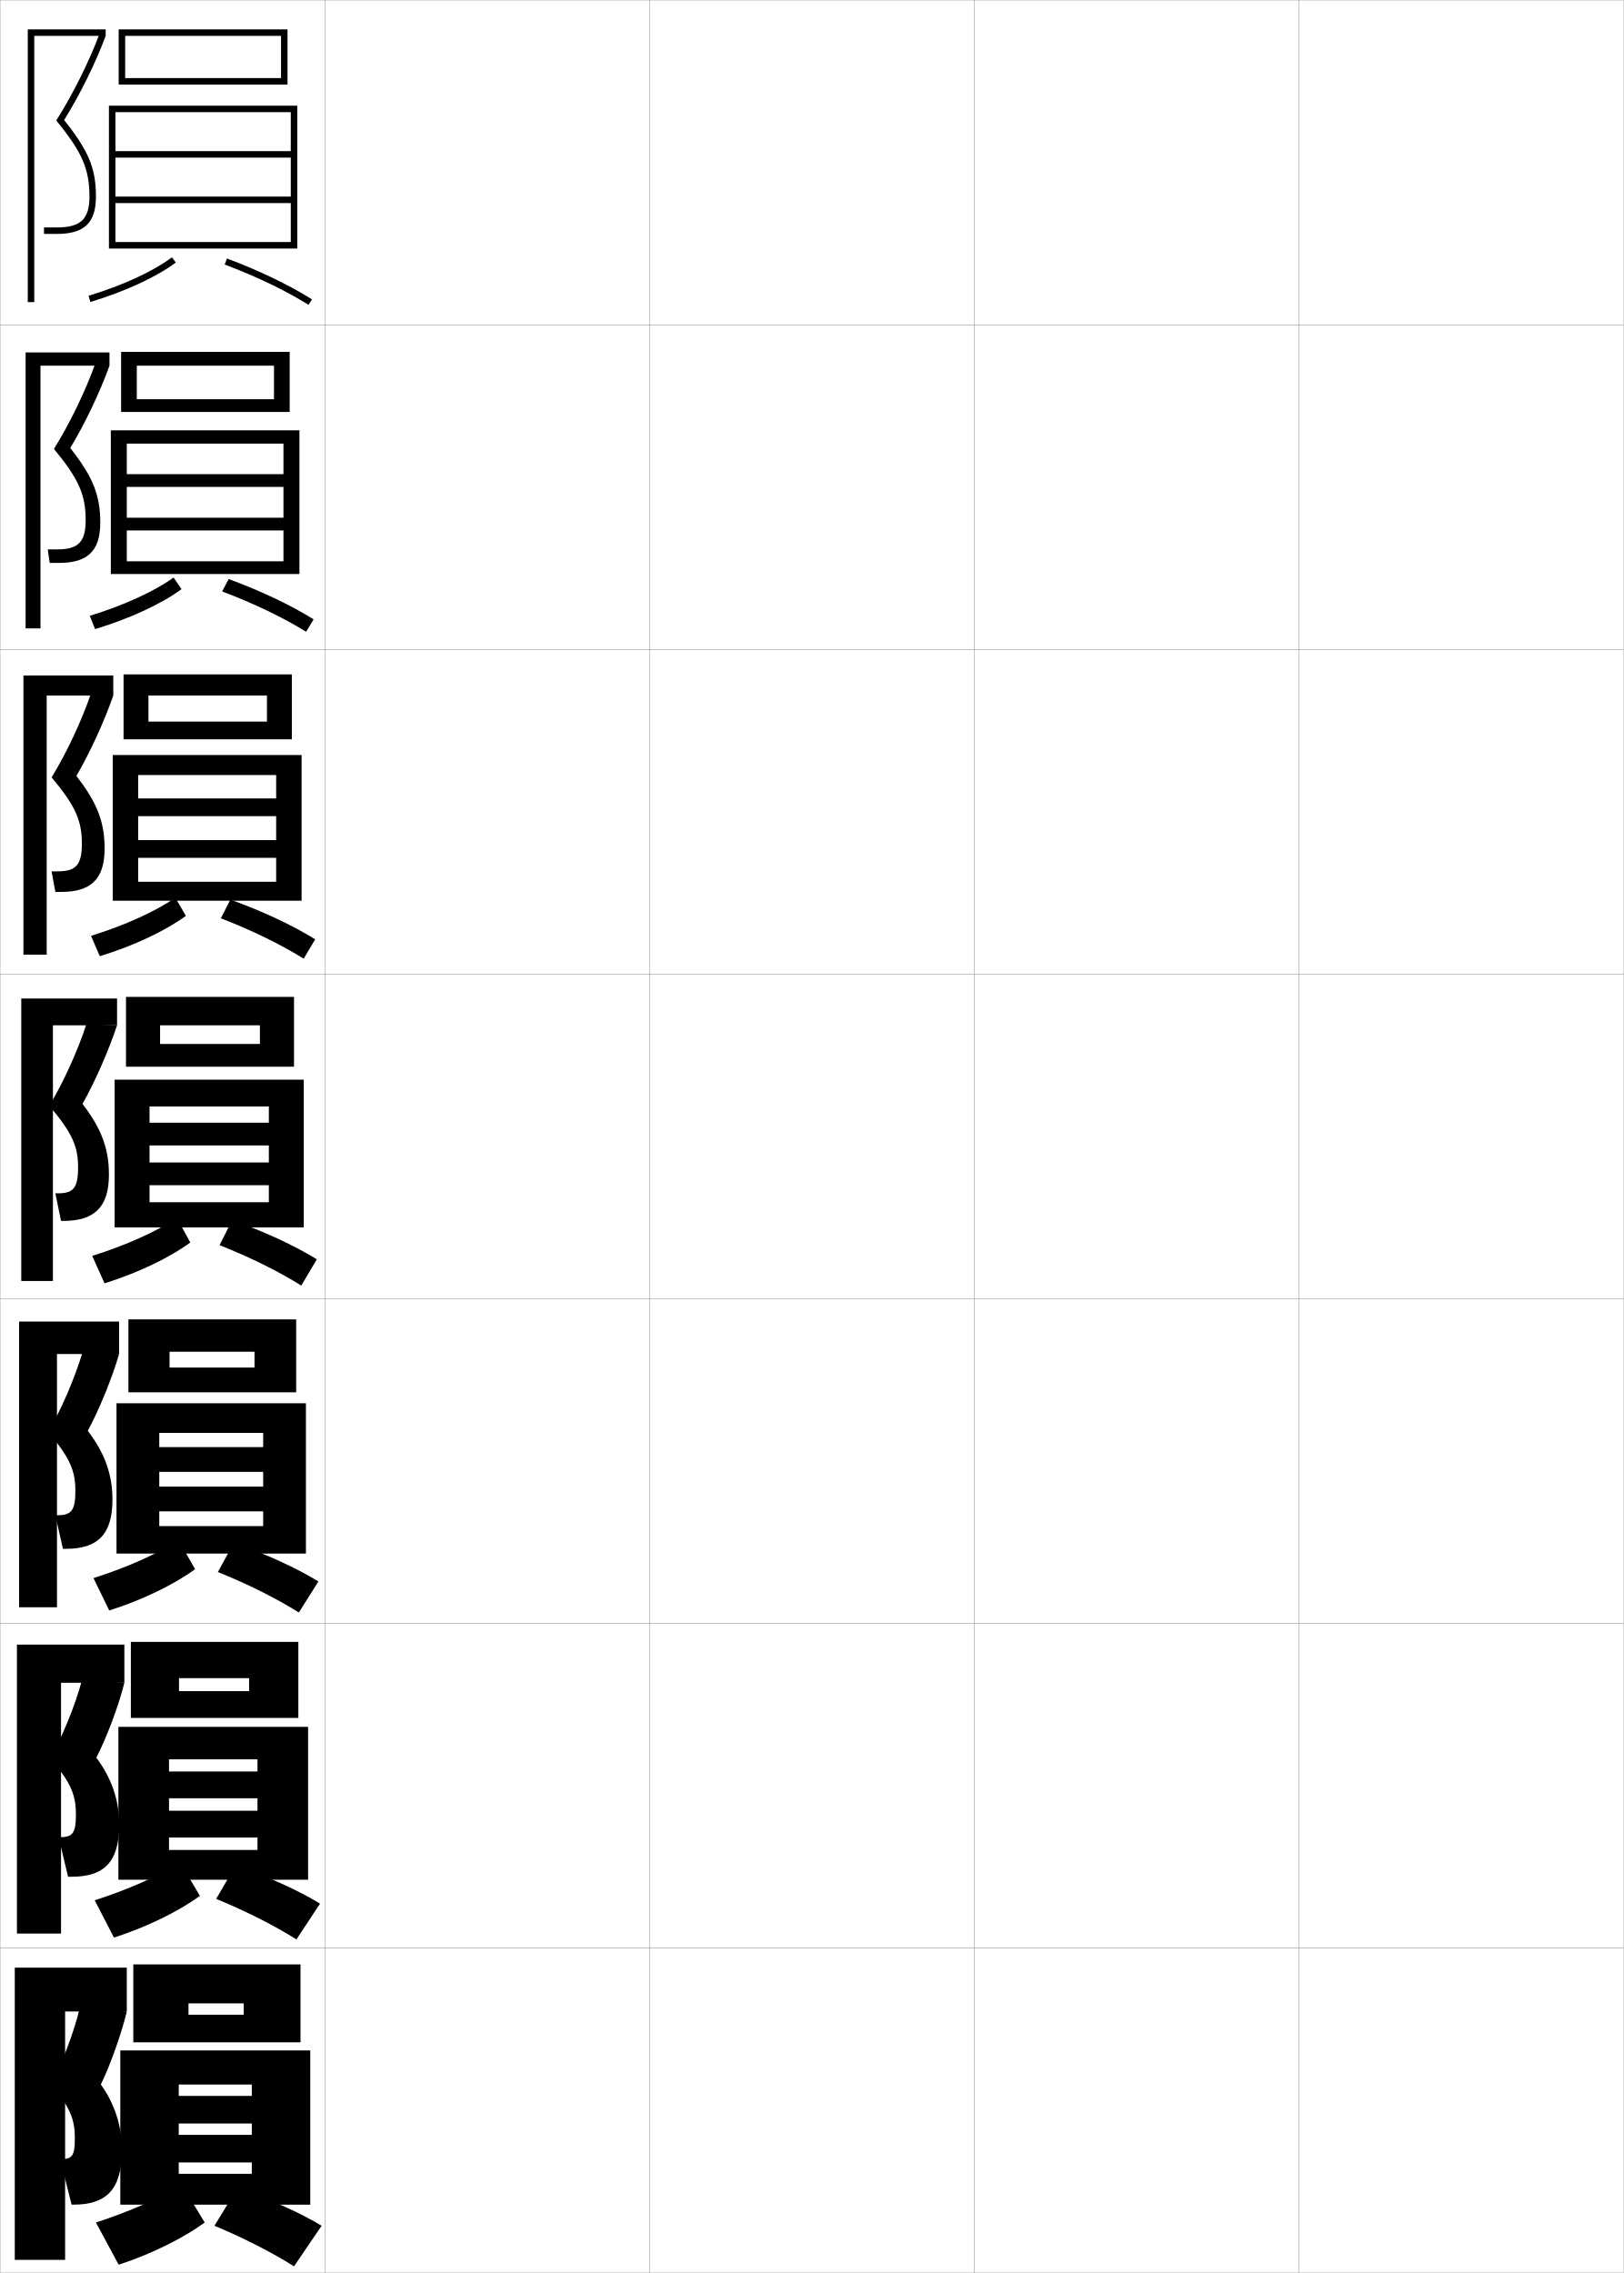
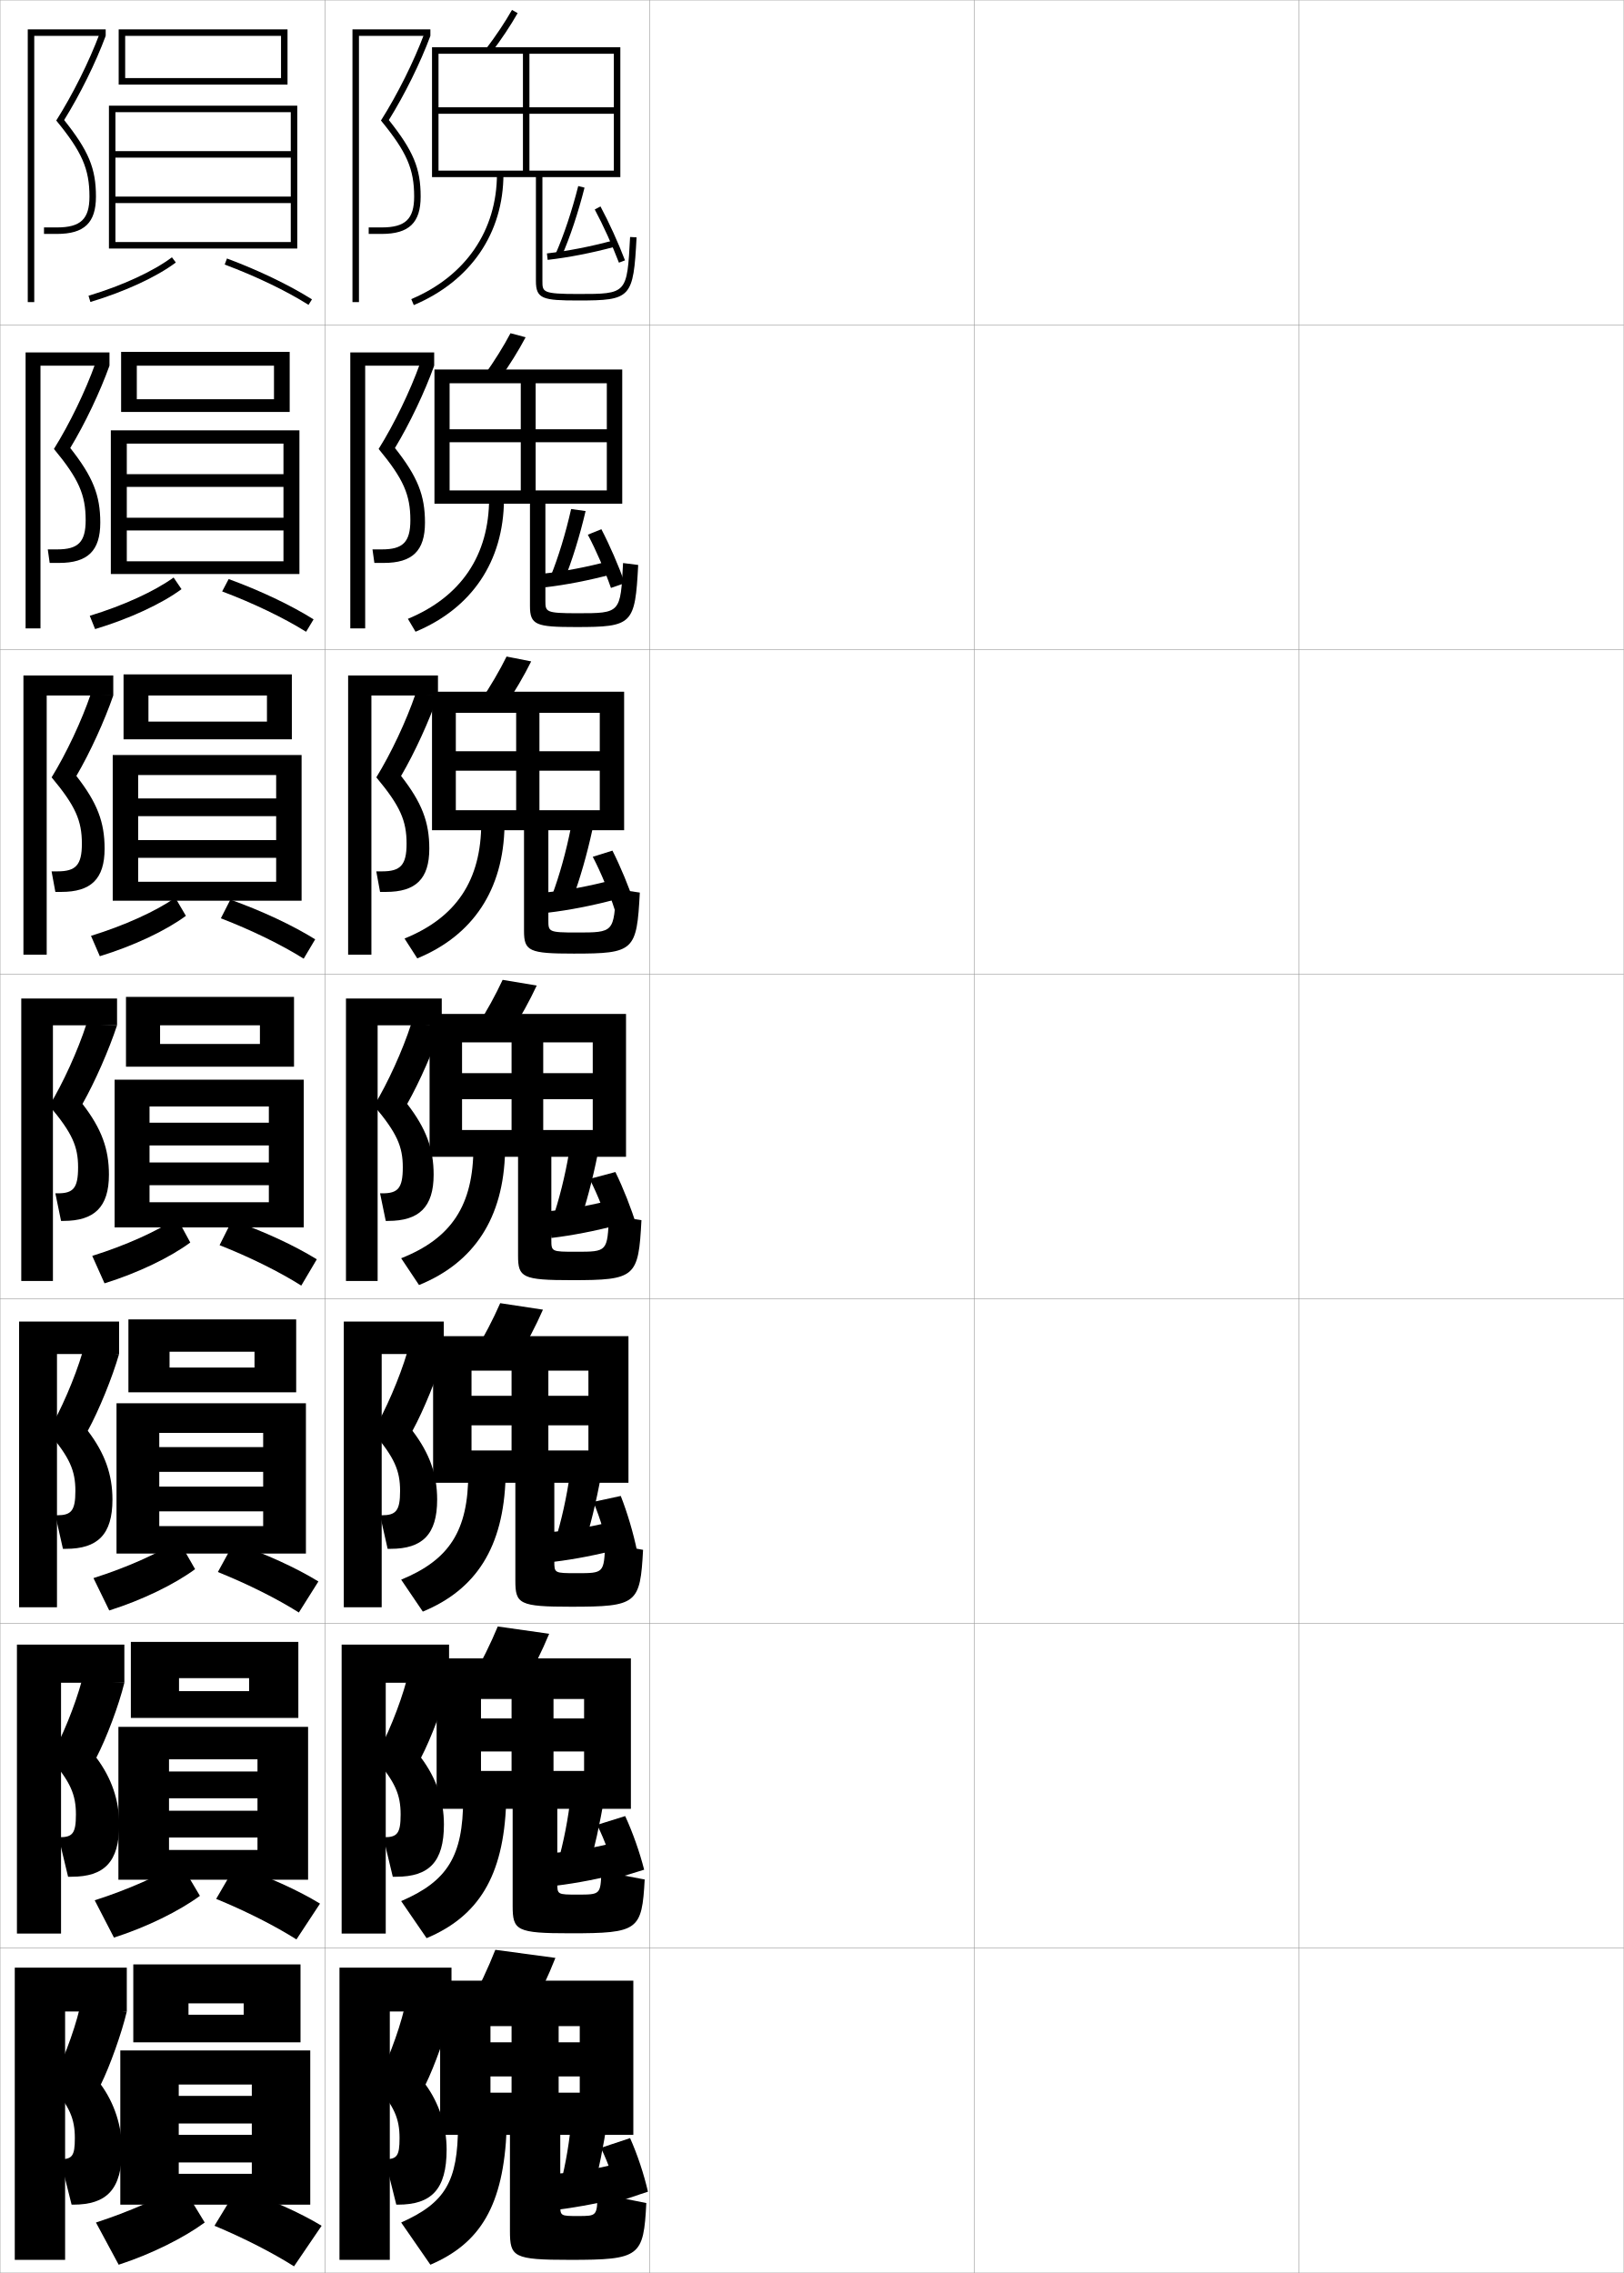
<svg xmlns="http://www.w3.org/2000/svg" width="500.1" height="700.1" viewBox="0 0 500.1 700.1" overflow="visible" enable-background="new 0 0 500.1 700.1" xml:space="preserve">
  <g id="glyphs">
    <g>
      <rect x="0.05" y="0.05" fill="none" stroke="#999999" stroke-width="0.1" width="100" height="100" />
      <rect x="0.05" y="100.05" fill="none" stroke="#999999" stroke-width="0.1" width="100" height="100" />
      <rect x="0.05" y="200.05" fill="none" stroke="#999999" stroke-width="0.1" width="100" height="100" />
      <rect x="0.05" y="300.05" fill="none" stroke="#999999" stroke-width="0.1" width="100" height="100" />
      <rect x="0.05" y="400.05" fill="none" stroke="#999999" stroke-width="0.1" width="100" height="100" />
      <rect x="0.05" y="500.05" fill="none" stroke="#999999" stroke-width="0.1" width="100" height="100" />
      <rect x="0.05" y="600.05" fill="none" stroke="#999999" stroke-width="0.1" width="100" height="100" />
      <rect x="100.05" y="0.05" fill="none" stroke="#999999" stroke-width="0.1" width="100" height="100" />
      <rect x="100.05" y="100.05" fill="none" stroke="#999999" stroke-width="0.1" width="100" height="100" />
      <rect x="100.05" y="200.05" fill="none" stroke="#999999" stroke-width="0.1" width="100" height="100" />
      <rect x="100.05" y="300.05" fill="none" stroke="#999999" stroke-width="0.1" width="100" height="100" />
      <rect x="100.05" y="400.05" fill="none" stroke="#999999" stroke-width="0.1" width="100" height="100" />
      <rect x="100.05" y="500.05" fill="none" stroke="#999999" stroke-width="0.1" width="100" height="100" />
      <rect x="100.05" y="600.05" fill="none" stroke="#999999" stroke-width="0.1" width="100" height="100" />
      <rect x="200.05" y="0.05" fill="none" stroke="#999999" stroke-width="0.1" width="100" height="100" />
      <rect x="200.05" y="100.05" fill="none" stroke="#999999" stroke-width="0.1" width="100" height="100" />
      <rect x="200.05" y="200.05" fill="none" stroke="#999999" stroke-width="0.1" width="100" height="100" />
      <rect x="200.05" y="300.05" fill="none" stroke="#999999" stroke-width="0.1" width="100" height="100" />
      <rect x="200.05" y="400.05" fill="none" stroke="#999999" stroke-width="0.1" width="100" height="100" />
      <rect x="200.05" y="500.05" fill="none" stroke="#999999" stroke-width="0.1" width="100" height="100" />
      <rect x="200.05" y="600.05" fill="none" stroke="#999999" stroke-width="0.1" width="100" height="100" />
      <rect x="300.05" y="0.05" fill="none" stroke="#999999" stroke-width="0.1" width="100" height="100" />
      <rect x="300.05" y="100.05" fill="none" stroke="#999999" stroke-width="0.1" width="100" height="100" />
      <rect x="300.05" y="200.05" fill="none" stroke="#999999" stroke-width="0.1" width="100" height="100" />
      <rect x="300.05" y="300.05" fill="none" stroke="#999999" stroke-width="0.1" width="100" height="100" />
      <rect x="300.05" y="400.05" fill="none" stroke="#999999" stroke-width="0.1" width="100" height="100" />
      <rect x="300.05" y="500.05" fill="none" stroke="#999999" stroke-width="0.1" width="100" height="100" />
      <rect x="300.05" y="600.05" fill="none" stroke="#999999" stroke-width="0.1" width="100" height="100" />
      <rect x="400.05" y="0.05" fill="none" stroke="#999999" stroke-width="0.1" width="100" height="100" />
      <rect x="400.05" y="100.05" fill="none" stroke="#999999" stroke-width="0.1" width="100" height="100" />
      <rect x="400.05" y="200.05" fill="none" stroke="#999999" stroke-width="0.1" width="100" height="100" />
      <rect x="400.05" y="300.05" fill="none" stroke="#999999" stroke-width="0.1" width="100" height="100" />
      <rect x="400.05" y="400.05" fill="none" stroke="#999999" stroke-width="0.1" width="100" height="100" />
      <rect x="400.05" y="500.05" fill="none" stroke="#999999" stroke-width="0.1" width="100" height="100" />
      <rect x="400.05" y="600.05" fill="none" stroke="#999999" stroke-width="0.1" width="100" height="100" />
    </g>
    <g>
      <polygon points="20.05,619.55 39.05,619.55 39.05,606.05 4.55,606.05       4.55,696.05 20.05,696.05 " />
      <path d="M31.05,642.05c2.803-5.687,6.451-15.888,8-22.5l-14.5-1      c-1.831,7.624-5.641,17.589-9,23.5c5.885,6.69,7.5,10.509,7.5,16.5      c0,5.542-0.816,6.5-4.5,6.5l0,0l3.5,14h0.5c10.333,0,15-4.694,15-17      C37.55,654.924,35.253,647.793,31.05,642.05z" />
    </g>
    <g>
      <polygon points="18.799,518.3 38.299,518.3 38.299,506.55 5.216,506.55       5.216,595.55 18.799,595.55 " />
      <path d="M23.383,558.883c0,5.854-1.056,7-5.083,7h-0.25l2.917,12.167h1.083      c10.042,0,14.667-4.536,14.667-16.083c0-7.386-2.287-14.228-7.049-20.597      c3.153-6.057,6.939-16.131,8.632-23.07l-13.062-0.783      c-2.096,7.792-6.157,17.771-9.809,24.045      C21.715,548.819,23.383,552.755,23.383,558.883z" />
    </g>
    <g>
      <polygon points="17.55,417.05 36.675,417.05 36.675,407.05 5.883,407.05       5.883,495.05 17.55,495.05 " />
      <path d="M23.216,459.216c0,6.164-1.295,7.5-5.667,7.5h-0.5l2.333,10.334h0.917      c9.75,0,14.333-4.377,14.333-15.166c0-7.645-2.277-14.197-7.599-21.193      c3.505-6.426,7.567-16.434,9.641-23.641l-11.25-0.566      c-2.36,7.961-6.673,17.954-10.617,24.59      C21.496,448.899,23.216,452.951,23.216,459.216z" />
    </g>
    <g>
      <g>
        <polygon points="10.55,11.05 32.55,11.05 32.55,9.05 8.55,9.05 8.55,93.05        10.55,93.05 " />
        <path d="M27.55,60.55c0,6.925-2.711,9.5-10,9.5h-4v2h4c8.411,0,12-3.439,12-11.5       c0-8.678-2.237-14.074-9.795-23.576c4.908-7.907,9.67-17.53,12.795-25.924       l-1.875-0.697c-3.248,8.676-8.24,18.683-13.351,26.769       C25.257,46.787,27.55,52.042,27.55,60.55z" />
      </g>
      <g>
        <polygon points="12.466,112.633 33.716,112.633 33.716,108.549 7.883,108.549        7.883,193.55 12.466,193.55 " />
        <path d="M26.383,160.216c0,6.774-2.319,9-8.75,9h-2.917l0.583,4.167h2.917       c8.76,0,12.667-3.699,12.667-12.417c0-8.419-2.248-14.105-9.246-22.98       c4.558-7.537,9.178-17.265,12.08-25.353l-4.396-0.581       c-3.041,8.494-7.89,18.5-12.709,26.224       C24.263,147.517,26.383,152.411,26.383,160.216z" />
      </g>
      <g>
        <polygon points="14.383,214.217 34.883,214.217 34.883,208.05 7.217,208.05        7.217,294.05 14.383,294.05 " />
        <path d="M25.216,259.883c0,6.625-1.927,8.5-7.5,8.5h-1.833l1.167,6.333       h1.833c9.11,0,13.333-3.958,13.333-13.333c0-8.161-2.258-14.135-8.698-22.384       c4.208-7.167,8.687-17.001,11.364-24.782l-6.917-0.465       c-2.833,8.311-7.54,18.318-12.067,25.679       C23.271,248.248,25.216,252.779,25.216,259.883z" />
      </g>
      <g>
        <polygon points="16.3,315.8 36.05,315.8 36.05,307.55 6.55,307.55        6.55,394.55 16.3,394.55 " />
        <path d="M24.05,359.55c0,6.475-1.535,8-6.25,8h-0.75l1.75,8.5h0.75c9.459,0,14-4.218,14-14.25       c0-7.902-2.268-14.166-8.148-21.788c3.856-6.797,8.195-16.736,10.648-24.212       l-9.438-0.349c-2.625,8.129-7.189,18.136-11.426,25.134       C22.277,348.979,24.05,353.147,24.05,359.55z" />
      </g>
    </g>
    <g>
+       <polygon points="120.05,619.55 139.05,619.55 139.05,606.05 104.55,606.05       104.55,696.05 120.05,696.05 " />
+       <path d="M131.05,642.05c2.803-5.687,6.451-15.888,8-22.5l-14.5-1      c-1.831,7.624-5.641,17.589-9,23.5c5.885,6.69,7.5,10.509,7.5,16.5      c0,5.542-0.816,6.5-4.5,6.5l0,0l3.5,14h0.5c10.333,0,15-4.694,15-17      C137.55,654.924,135.253,647.793,131.05,642.05z" />
+     </g>
+     <g>
+       <polygon points="118.799,518.3 138.299,518.3 138.299,506.55 105.216,506.55       105.216,595.55 118.799,595.55 " />
+       <path d="M123.383,558.883c0,5.854-1.056,7-5.083,7h-0.25l2.917,12.167h1.083      c10.042,0,14.667-4.536,14.667-16.083c0-7.386-2.287-14.228-7.049-20.597      c3.153-6.057,6.939-16.131,8.632-23.07l-13.062-0.783      c-2.096,7.792-6.157,17.771-9.809,24.045      C121.715,548.819,123.383,552.755,123.383,558.883z" />
+     </g>
+     <g>
+       <polygon points="117.55,417.05 136.675,417.05 136.675,407.05 105.883,407.05       105.883,495.05 117.55,495.05 " />
+       <path d="M123.216,459.216c0,6.164-1.295,7.5-5.667,7.5h-0.5l2.333,10.334h0.917      c9.75,0,14.333-4.377,14.333-15.166c0-7.645-2.277-14.197-7.599-21.193      c3.505-6.426,7.567-16.434,9.641-23.641l-11.25-0.566      c-2.36,7.961-6.673,17.954-10.617,24.59      C121.496,448.899,123.216,452.951,123.216,459.216z" />
+     </g>
+     <g>
+       <g>
+         <polygon points="110.55,11.05 132.55,11.05 132.55,9.05 108.55,9.05        108.55,93.05 110.55,93.05 " />
+         <path d="M127.55,60.55c0,6.925-2.711,9.5-10,9.5h-4v2h4c8.411,0,12-3.439,12-11.5       c0-8.678-2.237-14.074-9.795-23.576c4.908-7.907,9.67-17.53,12.795-25.924       l-1.875-0.697c-3.248,8.676-8.24,18.683-13.351,26.769       C125.257,46.787,127.55,52.042,127.55,60.55z" />
+       </g>
+       <g>
+         <polygon points="112.466,112.633 133.716,112.633 133.716,108.549 107.883,108.549        107.883,193.55 112.466,193.55 " />
+         <path d="M126.383,160.216c0,6.774-2.319,9-8.75,9h-2.917l0.583,4.167h2.917       c8.76,0,12.667-3.699,12.667-12.417c0-8.419-2.248-14.105-9.246-22.98       c4.558-7.537,9.178-17.265,12.08-25.353l-4.396-0.581       c-3.041,8.494-7.89,18.5-12.709,26.224       C124.264,147.517,126.383,152.411,126.383,160.216z" />
+       </g>
+       <g>
+         <polygon points="114.383,214.217 134.883,214.217 134.883,208.05 107.216,208.05        107.216,294.05 114.383,294.05 " />
+         <path d="M125.216,259.883c0,6.625-1.927,8.5-7.5,8.5h-1.833l1.167,6.333h1.833       c9.109,0,13.333-3.958,13.333-13.333c0-8.161-2.257-14.135-8.697-22.384       c4.207-7.167,8.687-17.001,11.364-24.782l-6.917-0.465       c-2.833,8.311-7.54,18.318-12.067,25.679       C123.271,248.248,125.216,252.779,125.216,259.883z" />
+       </g>
+       <g>
+         <polygon points="116.3,315.8 136.05,315.8 136.05,307.55 106.55,307.55        106.55,394.55 116.3,394.55 " />
+         <path d="M124.05,359.55c0,6.475-1.535,8-6.25,8h-0.75l1.75,8.5h0.75c9.459,0,14-4.218,14-14.25       c0-7.902-2.268-14.166-8.148-21.788c3.856-6.797,8.195-16.736,10.648-24.212       l-9.438-0.349c-2.625,8.129-7.189,18.136-11.426,25.134       C122.277,348.979,124.05,353.147,124.05,359.55z" />
+       </g>
+     </g>
+     <g>
      <polygon points="38.55,24.05 38.55,26.05 88.55,26.05 88.55,9.05       36.55,9.05 36.55,26.05 38.55,26.05 38.55,11.05 86.55,11.05       86.55,24.05 " />
      <polygon points="89.55,74.55 35.55,74.55 35.55,76.55 91.55,76.55       91.55,32.55 33.55,32.55 33.55,76.55 35.55,76.55 35.55,34.55       89.55,34.55 89.55,46.55 35.55,46.55 35.55,48.55 89.55,48.55       89.55,60.55 35.55,60.55 35.55,62.55 89.55,62.55 " />
    </g>
    <g>
      <g>
        <polygon points="42.133,122.966 42.133,126.883 89.216,126.883 89.216,108.383        37.299,108.383 37.299,126.883 42.133,126.883 42.133,112.633 84.383,112.633        84.383,122.966 " />
        <polygon points="92.216,176.8 92.216,132.549 34.133,132.549 34.133,176.8        39.05,176.8 39.05,136.633 87.3,136.633 87.3,146.049 39.05,146.049        39.05,149.966 87.3,149.966 87.3,159.466 39.05,159.466 39.05,163.383        87.3,163.383 87.3,172.883 39.05,172.883 39.05,176.8 " />
      </g>
      <g>
        <polygon points="45.716,222.258 45.716,227.716 89.883,227.716 89.883,207.716        38.05,207.716 38.05,227.716 45.716,227.716 45.716,214.216 82.216,214.216        82.216,222.258 " />
        <polygon points="92.883,277.425 92.883,232.55 34.716,232.55 34.716,277.425        42.55,277.425 42.55,238.716 85.05,238.716 85.05,245.925 42.55,245.925        42.55,251.383 85.05,251.383 85.05,258.758 42.55,258.758 42.55,264.216        85.05,264.216 85.05,271.591 42.55,271.591 42.55,277.425 " />
      </g>
      <g>
        <polygon points="49.3,321.55 49.3,328.55 90.55,328.55 90.55,307.05        38.8,307.05 38.8,328.55 49.3,328.55 49.3,315.8 80.05,315.8        80.05,321.55 " />
        <polygon points="93.55,378.05 93.55,332.55 35.3,332.55 35.3,378.05        46.05,378.05 46.05,340.8 82.8,340.8 82.8,345.8 46.05,345.8        46.05,352.8 82.8,352.8 82.8,358.05 46.05,358.05 46.05,365.05        82.8,365.05 82.8,370.3 46.05,370.3 46.05,378.05 " />
      </g>
      <g>
        <polygon points="52.217,421.216 52.217,428.841 91.217,428.841 91.217,406.384        39.55,406.384 39.55,428.841 52.217,428.841 52.217,416.341 78.383,416.341        78.383,421.216 " />
        <polygon points="94.217,478.509 94.217,432.216 35.883,432.216 35.883,478.509        49.05,478.509 49.05,441.341 81.05,441.341 81.05,445.716 49.05,445.716        49.05,453.341 81.05,453.341 81.05,457.884 49.05,457.884 49.05,465.509        81.05,465.509 81.05,470.05 49.05,470.05 49.05,478.509 " />
      </g>
      <g>
        <polygon points="55.133,520.883 55.133,529.133 91.883,529.133 91.883,505.717        40.3,505.717 40.3,529.133 55.133,529.133 55.133,516.883 76.716,516.883        76.716,520.883 " />
        <polygon points="94.883,578.967 94.883,531.883 36.466,531.883 36.466,578.967        52.05,578.967 52.05,541.883 79.3,541.883 79.3,545.633 52.05,545.633        52.05,553.883 79.3,553.883 79.3,557.717 52.05,557.717 52.05,565.967        79.3,565.967 79.3,569.8 52.05,569.8 52.05,578.967 " />
      </g>
    </g>
    <g>
      <polygon points="58.05,620.55 58.05,629.05 92.55,629.05 92.55,605.05       41.05,605.05 41.05,629.05 58.05,629.05 58.05,617.05 75.05,617.05       75.05,620.55 " />
      <polygon points="95.55,679.05 95.55,631.55 37.05,631.55 37.05,679.05       55.05,679.05 55.05,642.05 77.55,642.05 77.55,645.55 55.05,645.55       55.05,654.05 77.55,654.05 77.55,657.55 55.05,657.55 55.05,666.05       77.55,666.05 77.55,669.55 55.05,669.55 55.05,679.05 " />
    </g>
    <g>
      <path d="M27.263,91.092l0.574,1.916c10.553-3.157,20.39-7.703,26.314-12.159      l-1.203-1.598C47.204,83.572,37.602,87.998,27.263,91.092z" />
      <path d="M69.199,81.486c9.682,3.624,18.851,8.031,25.818,12.41l1.064-1.693      c-7.079-4.449-16.377-8.92-26.182-12.59L69.199,81.486z" />
    </g>
    <g>
      <path d="M27.644,189.668l1.645,4.096c10.578-3.175,20.541-7.802,26.609-12.299      l-2.433-3.582C47.566,182.136,37.963,186.537,27.644,189.668z" />
      <path d="M68.418,182.164c9.691,3.656,18.921,8.103,25.855,12.425l2.303-3.828      c-7.025-4.389-16.309-8.805-26.151-12.408L68.418,182.164z" />
    </g>
    <g>
      <path d="M28.025,288.245l2.716,6.276c10.445-3.193,20.385-7.9,26.508-12.439      l-3.267-5.565C47.929,280.7,38.325,285.075,28.025,288.245z" />
      <path d="M68.021,282.841c9.556,3.688,18.709,8.175,25.507,12.44l3.542-5.963      c-6.971-4.328-16.241-8.689-26.121-12.227L68.021,282.841z" />
    </g>
    <g>
      <g>
        <path d="M28.406,386.821l3.787,8.457c10.313-3.211,20.23-7.998,26.407-12.579       l-4.102-7.549C48.292,379.265,38.687,383.613,28.406,386.821z" />
        <path d="M67.624,383.519c9.422,3.721,18.498,8.246,25.16,12.455l4.781-8.098       c-6.917-4.267-16.173-8.574-26.09-12.045L67.624,383.519z" />
      </g>
      <g>
        <path d="M28.787,486.063l4.858,9.972c10.234-3.229,20.177-8.097,26.438-12.72       l-5.068-8.865C48.654,478.495,39.048,482.818,28.787,486.063z" />
        <path d="M67.099,484.195c9.335,3.754,18.38,8.317,24.94,12.47l6.021-9.564       C91.197,482.895,81.955,478.641,72,475.237L67.099,484.195z" />
      </g>
      <g>
        <path d="M29.168,585.307l5.929,11.486c10.155-3.247,20.125-8.195,26.469-12.86       L55.533,573.75C49.017,577.726,39.41,582.023,29.168,585.307z" />
        <path d="M66.575,584.873c9.249,3.785,18.262,8.389,24.72,12.484l7.26-11.032       c-6.81-4.146-16.038-8.345-26.03-11.682L66.575,584.873z" />
      </g>
      <g>
        <path d="M29.55,684.55l7,13c10.075-3.265,20.071-8.294,26.5-13l-7-11.5       C49.379,676.956,39.771,681.229,29.55,684.55z" />
        <path d="M66.05,685.55c9.162,3.818,18.145,8.461,24.5,12.5l8.5-12.5       c-6.756-4.085-15.97-8.229-26-11.5L66.05,685.55z" />
      </g>
    </g>
+     <g>
+       <path d="M149.755,14.942l1.59,1.215c3.02-3.951,5.887-8.253,8.075-12.114      l-1.74-0.986C155.566,6.786,152.679,11.118,149.755,14.942z" />
+       <path d="M165.05,54.55v32c0,5.52,2.131,6,13,6c16.34,0,17.013-0.727,17.998-19.447      l-1.996-0.105c-0.925,17.553-0.925,17.553-16.002,17.553c-11,0-11-0.61-11-4v-32h24v-40      h-58v40h2v-38h54v16.5h-54v2h54v17.5h-26v-36h-2v36h-26v2H165.05z" />
+       <path d="M153.05,53.55c0,17.423-9.619,31.484-26.39,38.579l0.779,1.842      c17.547-7.423,27.61-22.156,27.61-40.421H153.05z" />
+     </g>
+     <g>
+       <g>
+         <path d="M149.282,115.375l4.534,1.432c3.029-4.224,5.879-8.793,8.063-12.929       l-4.66-1.241C155.098,106.663,152.23,111.257,149.282,115.375z" />
+         <path d="M163.216,155.133v31.5c0,5.897,1.866,6.5,14.167,6.5       c17.464,0,18.204-0.768,19.166-19.123l-4.664-0.588       c-0.772,15.458-0.778,15.461-14.049,15.461c-9.866,0-9.869-0.416-9.869-3.917       v-29.833h23.667v-41.334h-57.833v41.334h4.666v-37.084h48.417v14.167h-48.417v4       h48.417v14.833h-21.917v-33h-4.583v33h-21.917v4.084H163.216z" />
+         <path d="M150.633,153.466c0,17.602-8.664,30.358-25.01,37.136l2.353,3.978       c17.334-7.24,27.089-21.627,27.24-40.697L150.633,153.466z" />
+       </g>
+       <g>
+         <path d="M148.06,215.809l7.479,1.648c3.037-4.495,5.871-9.333,8.051-13.743       l-7.58-1.495C153.881,206.54,151.033,211.396,148.06,215.809z" />
+         <path d="M161.383,255.717v31c0,6.274,1.601,7,15.333,7       c18.588,0,19.395-0.809,20.333-18.798l-7.332-1.07       c-0.62,13.363-0.631,13.369-12.096,13.369c-8.732,0-8.738-0.222-8.738-3.834       v-27.666h23.333v-42.667h-59.167v42.667h7.333v-36.167h44.333v11.833h-44.333v6       h44.333v12.167h-18.583v-30h-7.167v30h-18.583v6.167H161.383z" />
+         <path d="M148.216,253.383c0,17.781-7.708,29.232-23.63,35.693l3.926,6.114       c17.122-7.057,26.568-21.099,26.87-40.974L148.216,253.383z" />
+       </g>
+       <g>
+         <path d="M146.838,316.242l10.424,1.865c3.046-4.768,5.862-9.874,8.038-14.558       l-10.5-1.75C152.663,306.417,149.835,311.536,146.838,316.242z" />
+         <path d="M159.55,356.3v30.5c0,6.651,1.336,7.5,16.5,7.5c19.712,0,20.586-0.851,21.5-18.474       l-10-1.553c-0.468,11.268-0.484,11.276-10.144,11.276       c-7.599,0-7.606-0.026-7.606-3.75v-25.5h23v-44h-60.5v44h10v-35.25h40.25v9.5h-40.25v8h40.25v9.5h-15.25v-27       h-9.75v27h-15.25v8.25H159.55z" />
+         <path d="M145.8,353.3c0,17.96-6.752,28.106-22.25,34.25l5.5,8.25       c16.909-6.875,26.047-20.571,26.5-41.25L145.8,353.3z" />
+       </g>
+       <g>
+         <path d="M146.075,416.679l13.116,2.076c3.055-5.039,5.854-10.414,8.025-15.371       l-13.167-2C151.904,406.296,149.097,411.679,146.075,416.679z" />
+         <path d="M158.717,456.716v30.168c0,7.146,1.22,8,17.166,8       c20.337,0,21.277-0.893,22.167-17.525l-11.667-2.035       c-0.371,9.215-0.389,9.227-8.762,9.227c-6.895,0-6.904-0.021-6.904-3.666       v-24.168h22.833v-45.166h-60.167v45.166h11.833v-34.541h36v7.75h-36v9.084h36v7.75       h-12.334v-24.584h-11.333v24.584h-12.333v9.957H158.717z" />
+         <path d="M144.217,453.716c0,17.789-5.822,26.716-20.667,32.834l6.667,9.834       c16.37-6.773,24.884-19.738,25.5-41.5L144.217,453.716z" />
+       </g>
+       <g>
+         <path d="M145.312,517.114l15.808,2.288c3.064-5.312,5.846-10.954,8.013-16.186       l-15.833-2.25C151.146,506.176,148.358,511.82,145.312,517.114z" />
+         <path d="M157.883,557.133v29.834c0,7.642,1.104,8.5,17.833,8.5       c20.962,0,21.967-0.935,22.833-16.575l-13.333-2.518       c-0.275,7.16-0.294,7.176-7.381,7.176c-6.189,0-6.202-0.018-6.202-3.583       v-22.834h22.667v-46.333h-59.833v46.333h13.667v-33.833h31.75v6h-31.75v10.167h31.75v6       h-9.417v-22.167h-12.917v22.167h-9.417v11.666H157.883z" />
+         <path d="M142.633,554.133c0,17.616-4.892,25.324-19.083,31.417l7.833,11.417       c15.832-6.67,23.722-18.903,24.5-41.75L142.633,554.133z" />
+       </g>
+     </g>
+     <g>
+       <path d="M152.55,600.55c-2.162,5.506-4.931,11.413-8,17l18.5,2.5      c3.073-5.584,5.838-11.494,8-17L152.55,600.55z" />
+       <path d="M157.05,657.55v29.5c0,8.138,0.989,9,18.5,9c21.587,0,22.657-0.976,23.5-17.5l-15-3      c-0.18,6.98-0.199,7-6,7c-5.484,0-5.5-0.013-5.5-3.5v-21.5h22.5v-47.5h-59.5v47.5h15.5v-33.5h27.5v5h-27.5      v10.5h27.5v5h-6.5v-20.5h-14.5v20.5h-6.5v13H157.05z" />
+       <path d="M141.05,654.55c0,17.444-3.961,23.933-17.5,30l9,13      c15.293-6.567,22.56-18.069,23.5-42L141.05,654.55z" />
+     </g>
+     <g>
+       <path d="M171.134,78.148l1.832,0.803c2.597-5.921,5.102-13.435,7.054-21.156      l-1.939-0.49C176.155,64.923,173.688,72.325,171.134,78.148z" />
+       <path d="M168.437,78.057l0.227,1.986c6.459-0.736,13.598-2.13,20.646-4.027      l-0.52-1.932C181.836,75.957,174.798,77.33,168.437,78.057z" />
+       <path d="M183.169,64.522c2.56,4.77,5.413,11.047,7.446,16.384l1.869-0.713      c-2.062-5.41-4.956-11.777-7.554-16.616L183.169,64.522z" />
+     </g>
+     <g>
+       <path d="M169.522,177.653l4.199,1.136c2.46-6.076,4.812-13.64,6.629-21.38      l-4.457-0.626C174.197,164.312,171.937,171.698,169.522,177.653z" />
+       <path d="M167.391,176.676l0.444,4.227c6.462-0.749,13.584-2.139,20.621-4.023      l-0.688-4.098C180.815,174.649,173.745,176,167.391,176.676z" />
+       <path d="M192.423,179.6c-1.924-5.404-4.668-11.715-7.212-16.597l-4.173,1.686      c2.552,4.815,5.259,11.058,7.123,16.402L192.423,179.6z" />
+     </g>
+     <g>
+       <path d="M170.036,275.727l6.225,1.318c2.322-6.231,4.521-13.845,6.202-21.604      l-6.629-0.61C174.364,262.271,172.31,269.641,170.036,275.727z" />
+       <path d="M168.22,274.863l0.598,6.238c6.466-0.761,13.57-2.146,20.598-4.019      l-0.793-6.035C181.672,272.91,174.567,274.239,168.22,274.863z" />
+       <path d="M195.486,278.575c-1.785-5.398-4.379-11.653-6.869-16.578l-6.06,1.901      c2.543,4.862,5.104,11.068,6.798,16.422L195.486,278.575z" />
+     </g>
+     <g>
+       <path d="M170.05,375.8l8.25,1.5c2.185-6.387,4.231-14.049,5.776-21.828l-8.803-0.594      C174.032,362.229,172.184,369.583,170.05,375.8z" />
+       <path d="M169.05,373.05l0.75,8.25c6.47-0.773,13.557-2.154,20.573-4.014      l-0.896-7.973C182.527,371.171,175.39,372.478,169.05,373.05z" />
+       <path d="M196.05,377.55c-1.646-5.393-4.09-11.592-6.526-16.559l-7.947,2.117      c2.534,4.908,4.948,11.078,6.474,16.441L196.05,377.55z" />
+     </g>
+     <g>
+       <path d="M170.883,474.883l8.833,1.833c2.048-6.541,3.941-14.253,5.352-22.052      l-9.535-0.729C174.519,461.197,172.876,468.535,170.883,474.883z" />
+       <path d="M169.716,471.883l0.834,9.167c6.473-0.786,13.543-2.163,20.549-4.009      l-0.932-8.815C183.22,470.078,176.049,471.363,169.716,471.883z" />
+       <path d="M196.195,477.693c-1.129-5.479-2.987-11.768-5.016-16.931l-8.446,1.826      c2.174,5.119,4.009,11.397,4.986,16.85L196.195,477.693z" />
+     </g>
+     <g>
+       <path d="M171.716,573.967l9.418,2.166c1.91-6.695,3.65-14.458,4.925-22.275      l-10.268-0.865C175.007,560.166,173.569,567.488,171.716,573.967z" />
+       <path d="M170.384,570.717l0.916,10.083c6.477-0.799,13.529-2.172,20.524-4.005      l-0.966-9.657C183.913,568.986,176.708,570.249,170.384,570.717z" />
+       <path d="M198.384,575.883c-1.37-5.379-3.513-11.467-5.843-16.52l-8.649,2.706      c2.518,5.001,4.639,11.1,5.824,16.48L198.384,575.883z" />
+     </g>
+     <g>
+       <path d="M176.05,652.05c-0.557,7.085-1.788,14.391-3.5,21l10,2.5      c1.773-6.85,3.36-14.663,4.5-22.5L176.05,652.05z" />
+       <path d="M191.55,666.05c-6.944,1.845-14.183,3.085-20.5,3.5l1,11      c6.48-0.812,13.517-2.181,20.5-4L191.55,666.05z" />
+       <path d="M199.55,675.05c-1.231-5.372-3.224-11.404-5.5-16.5l-9,3      c2.508,5.047,4.484,11.11,5.5,16.5L199.55,675.05z" />
+     </g>
  </g>
</svg>
